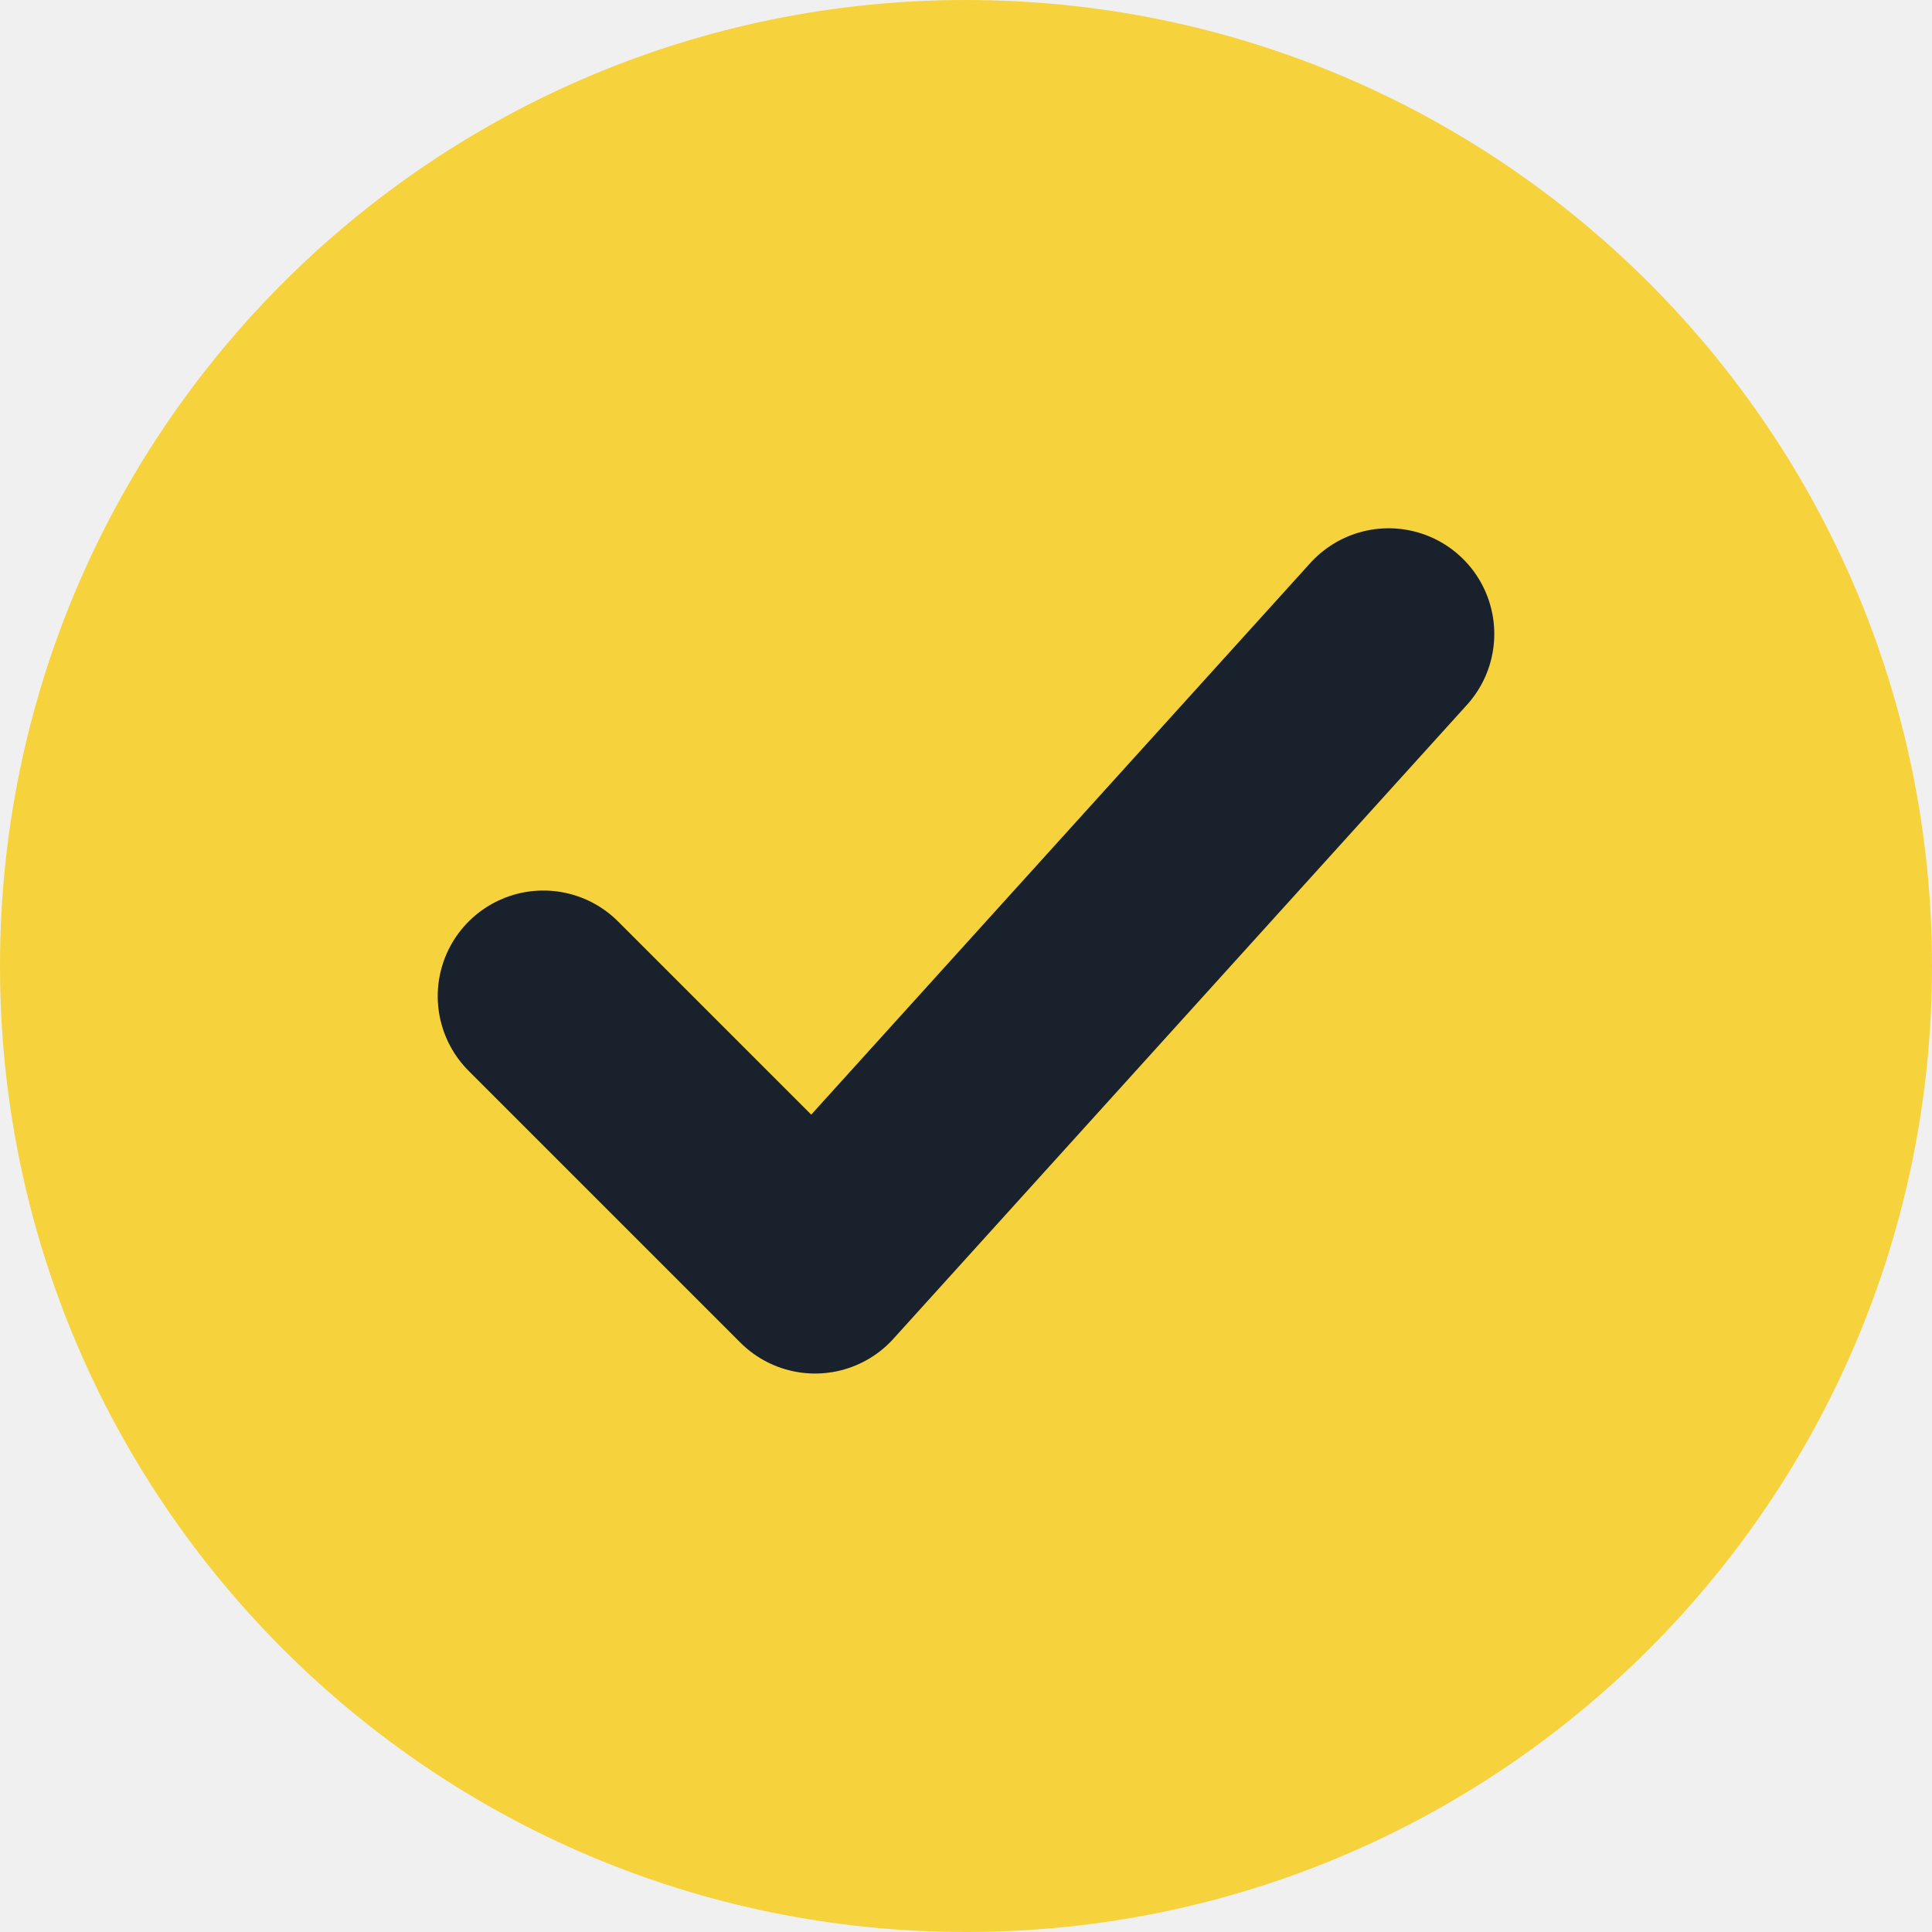
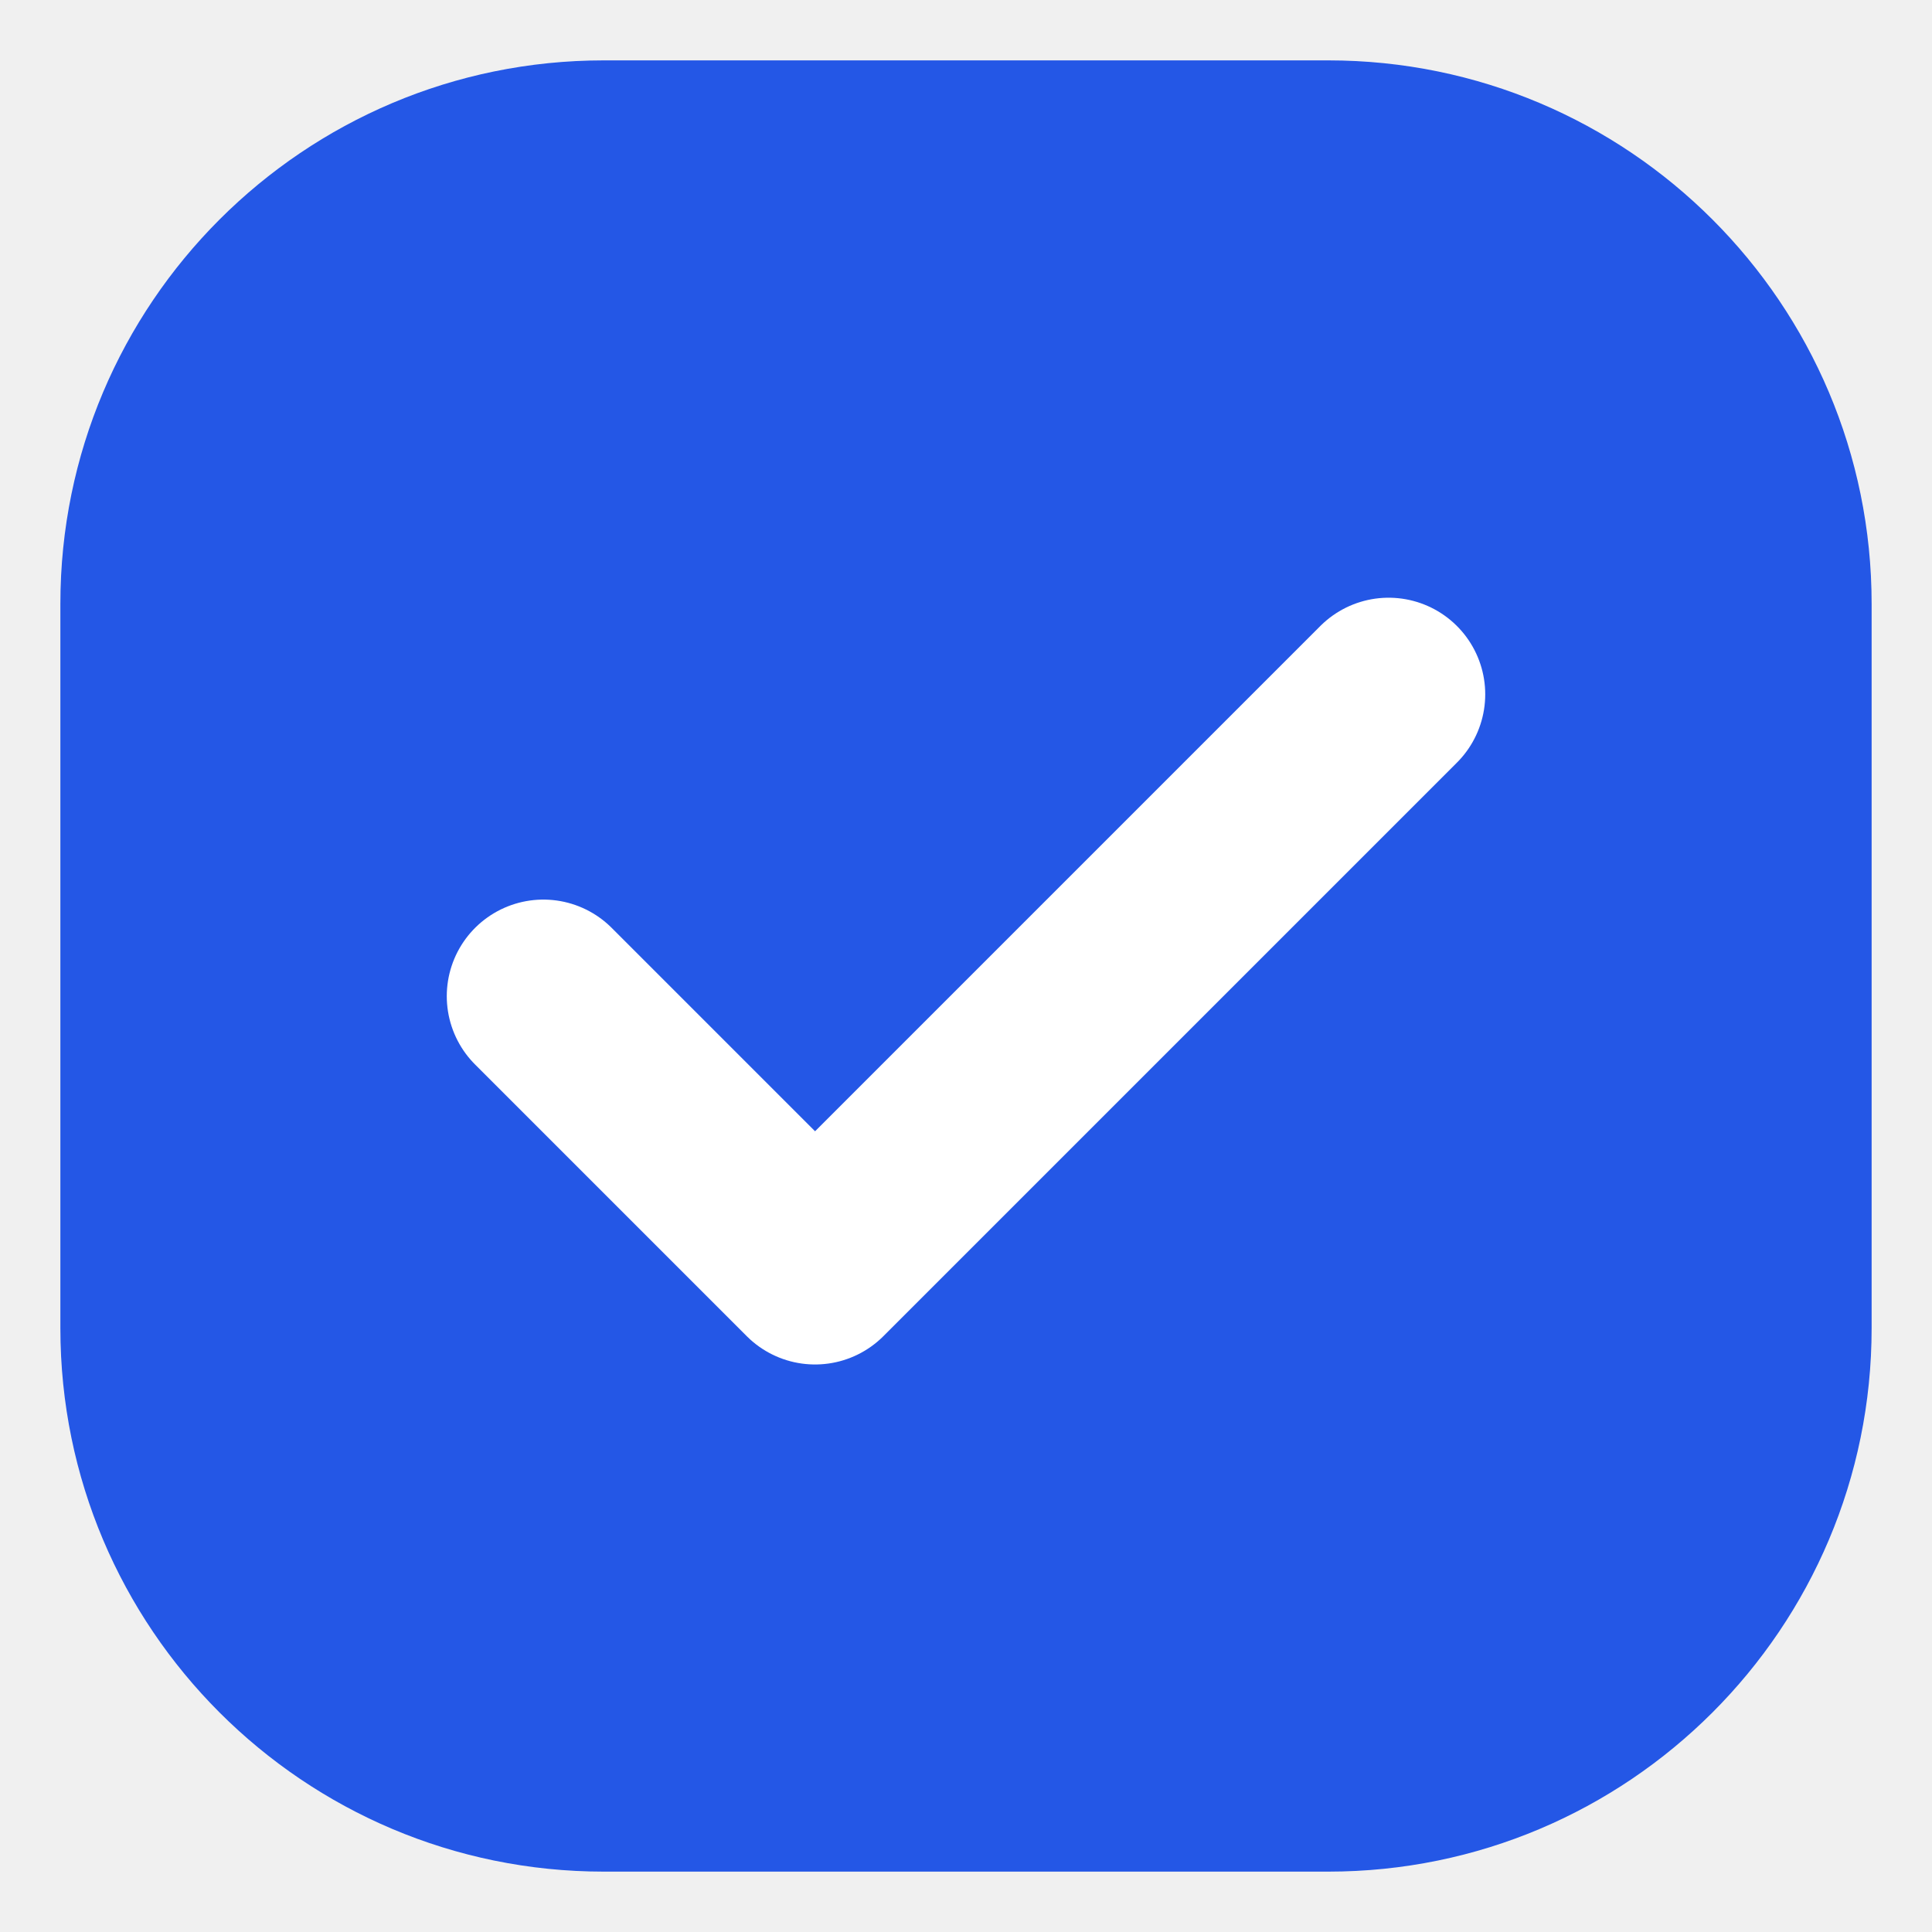
- <svg xmlns="http://www.w3.org/2000/svg" viewBox="0 0 64 64">
-   <circle cx="32" cy="32" r="32" fill="#f6d33c" />
-   <path d="M18 33l9 9 19-21" fill="none" stroke="#18212c" stroke-width="7" stroke-linecap="round" stroke-linejoin="round" />
+ <svg xmlns="http://www.w3.org/2000/svg" viewBox="0 0 32 32">
+   <rect x="1" y="1" width="30" height="30" rx="9" fill="#2457e6" />
+   <path d="M9 16.5l4.5 4.5L23 11.5" fill="none" stroke="#fff" stroke-width="3.2" stroke-linecap="round" stroke-linejoin="round" />
</svg>
